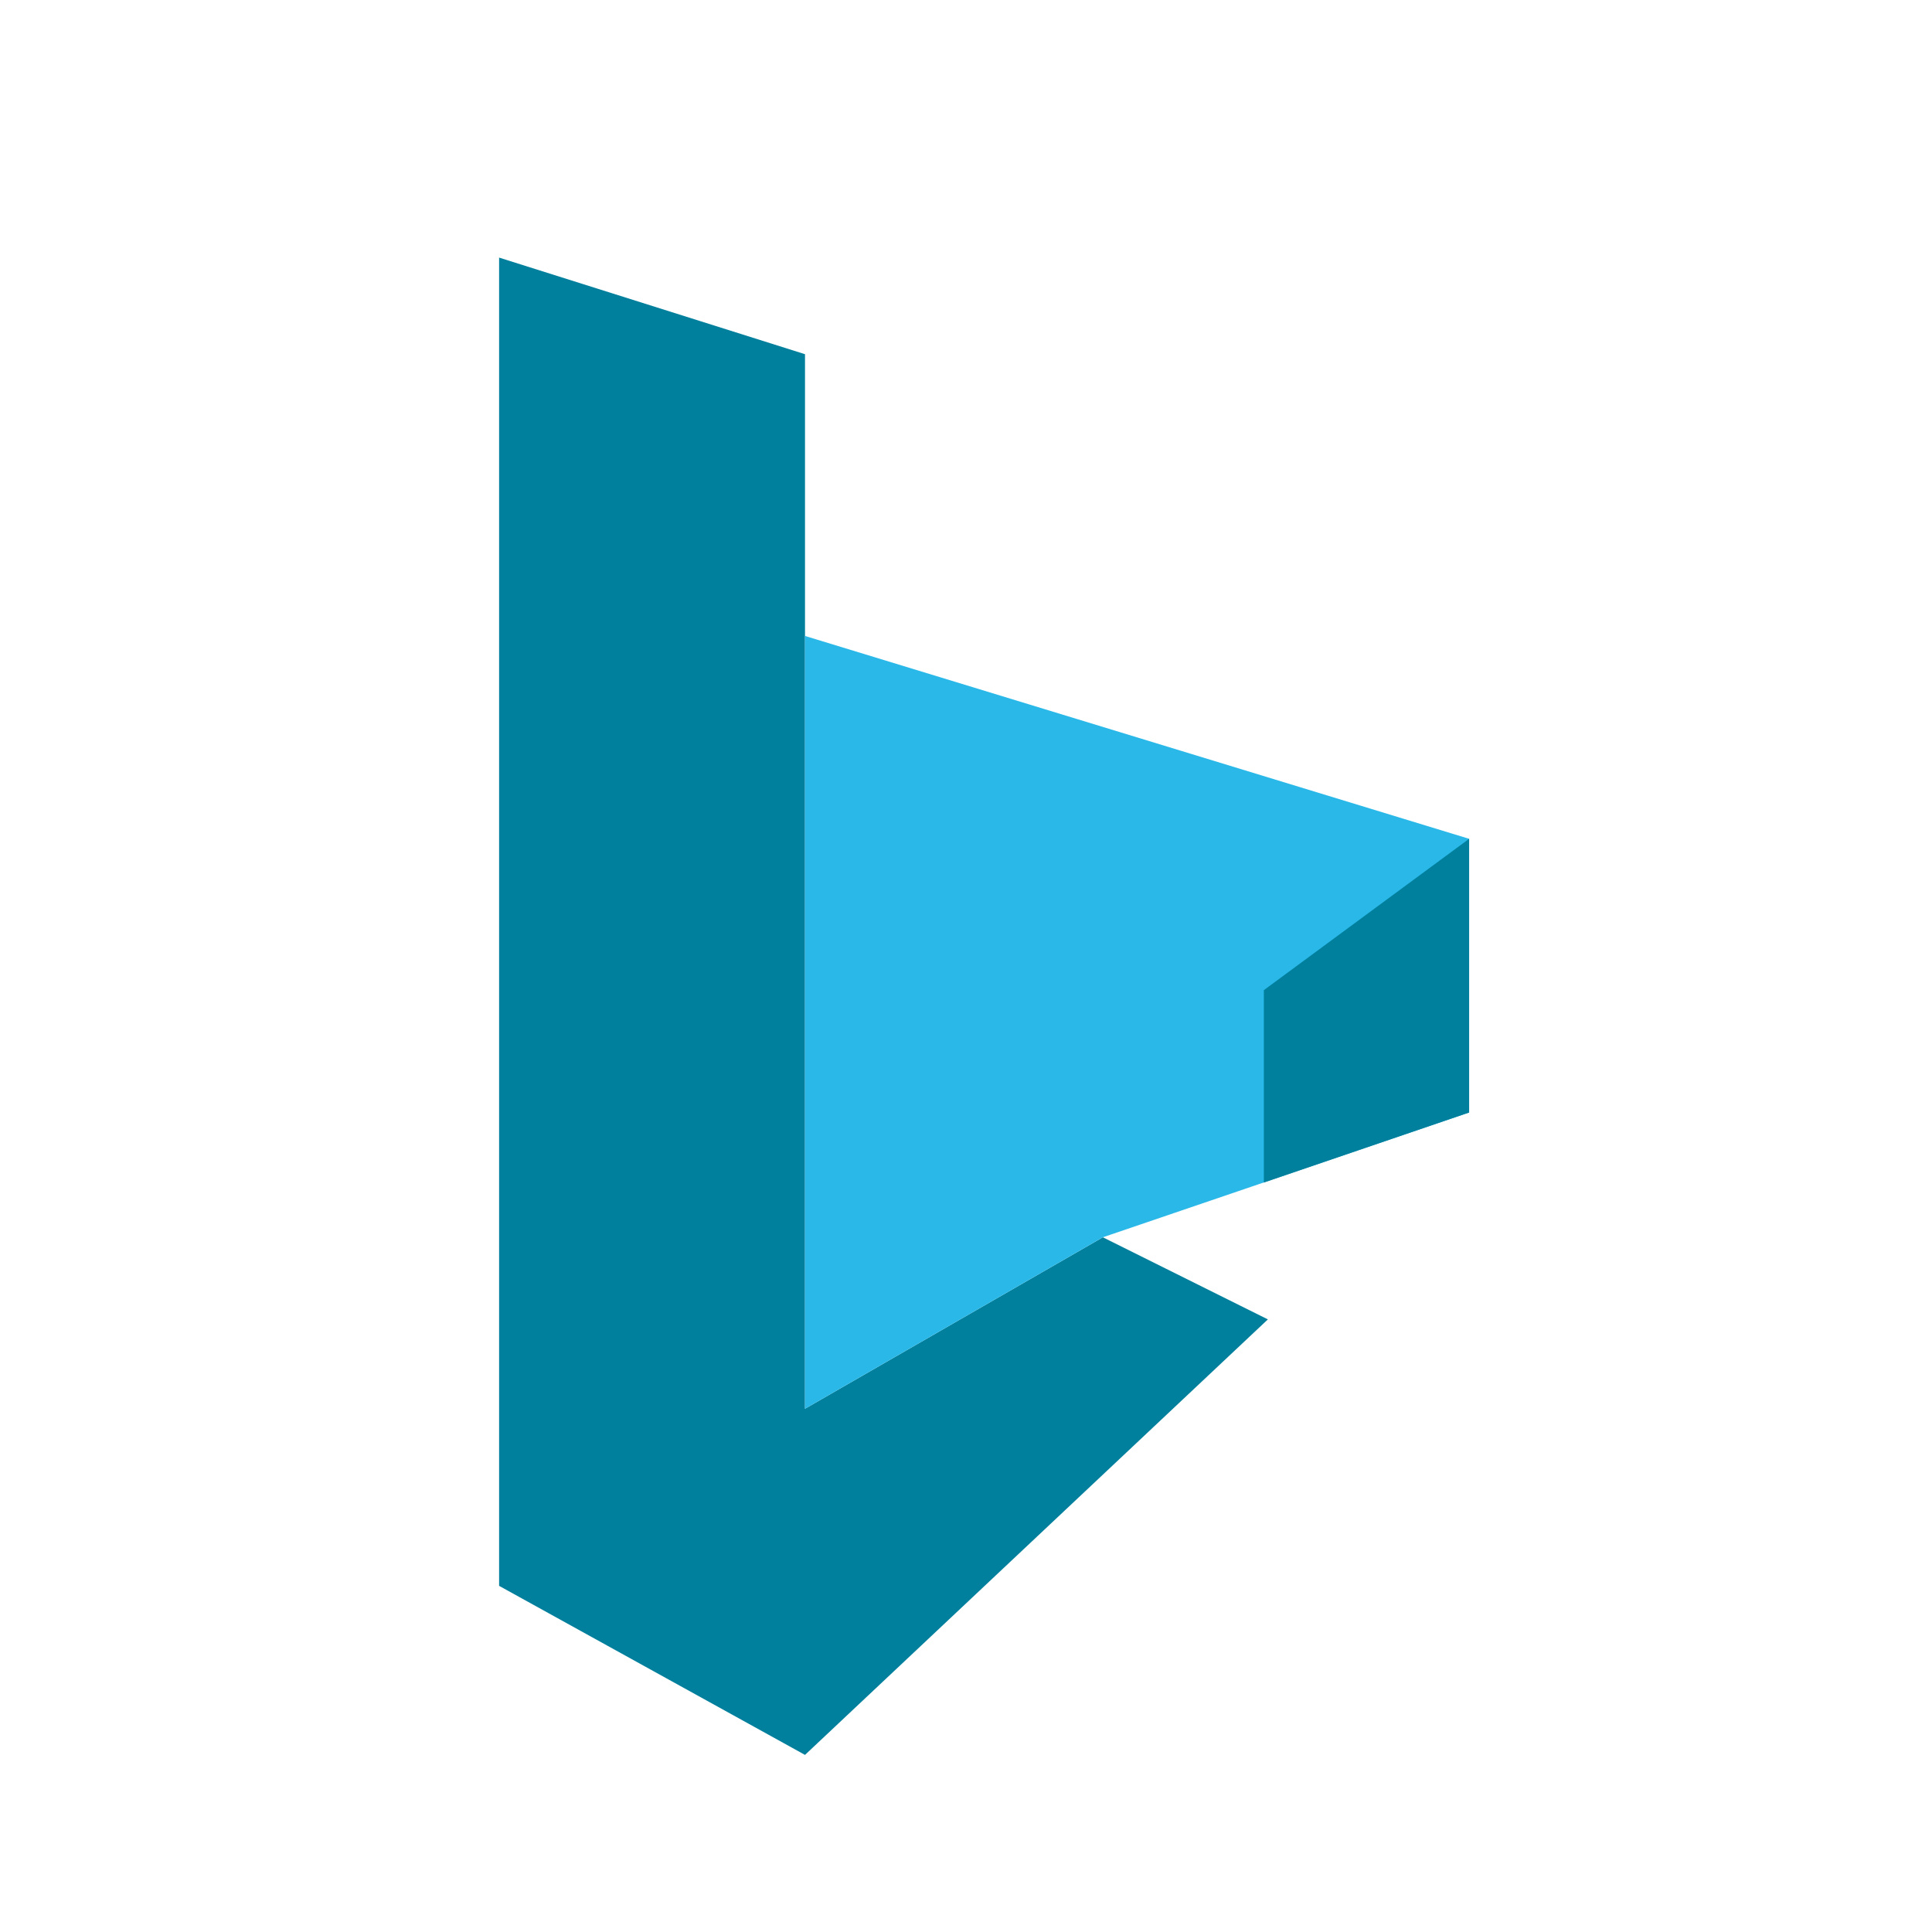
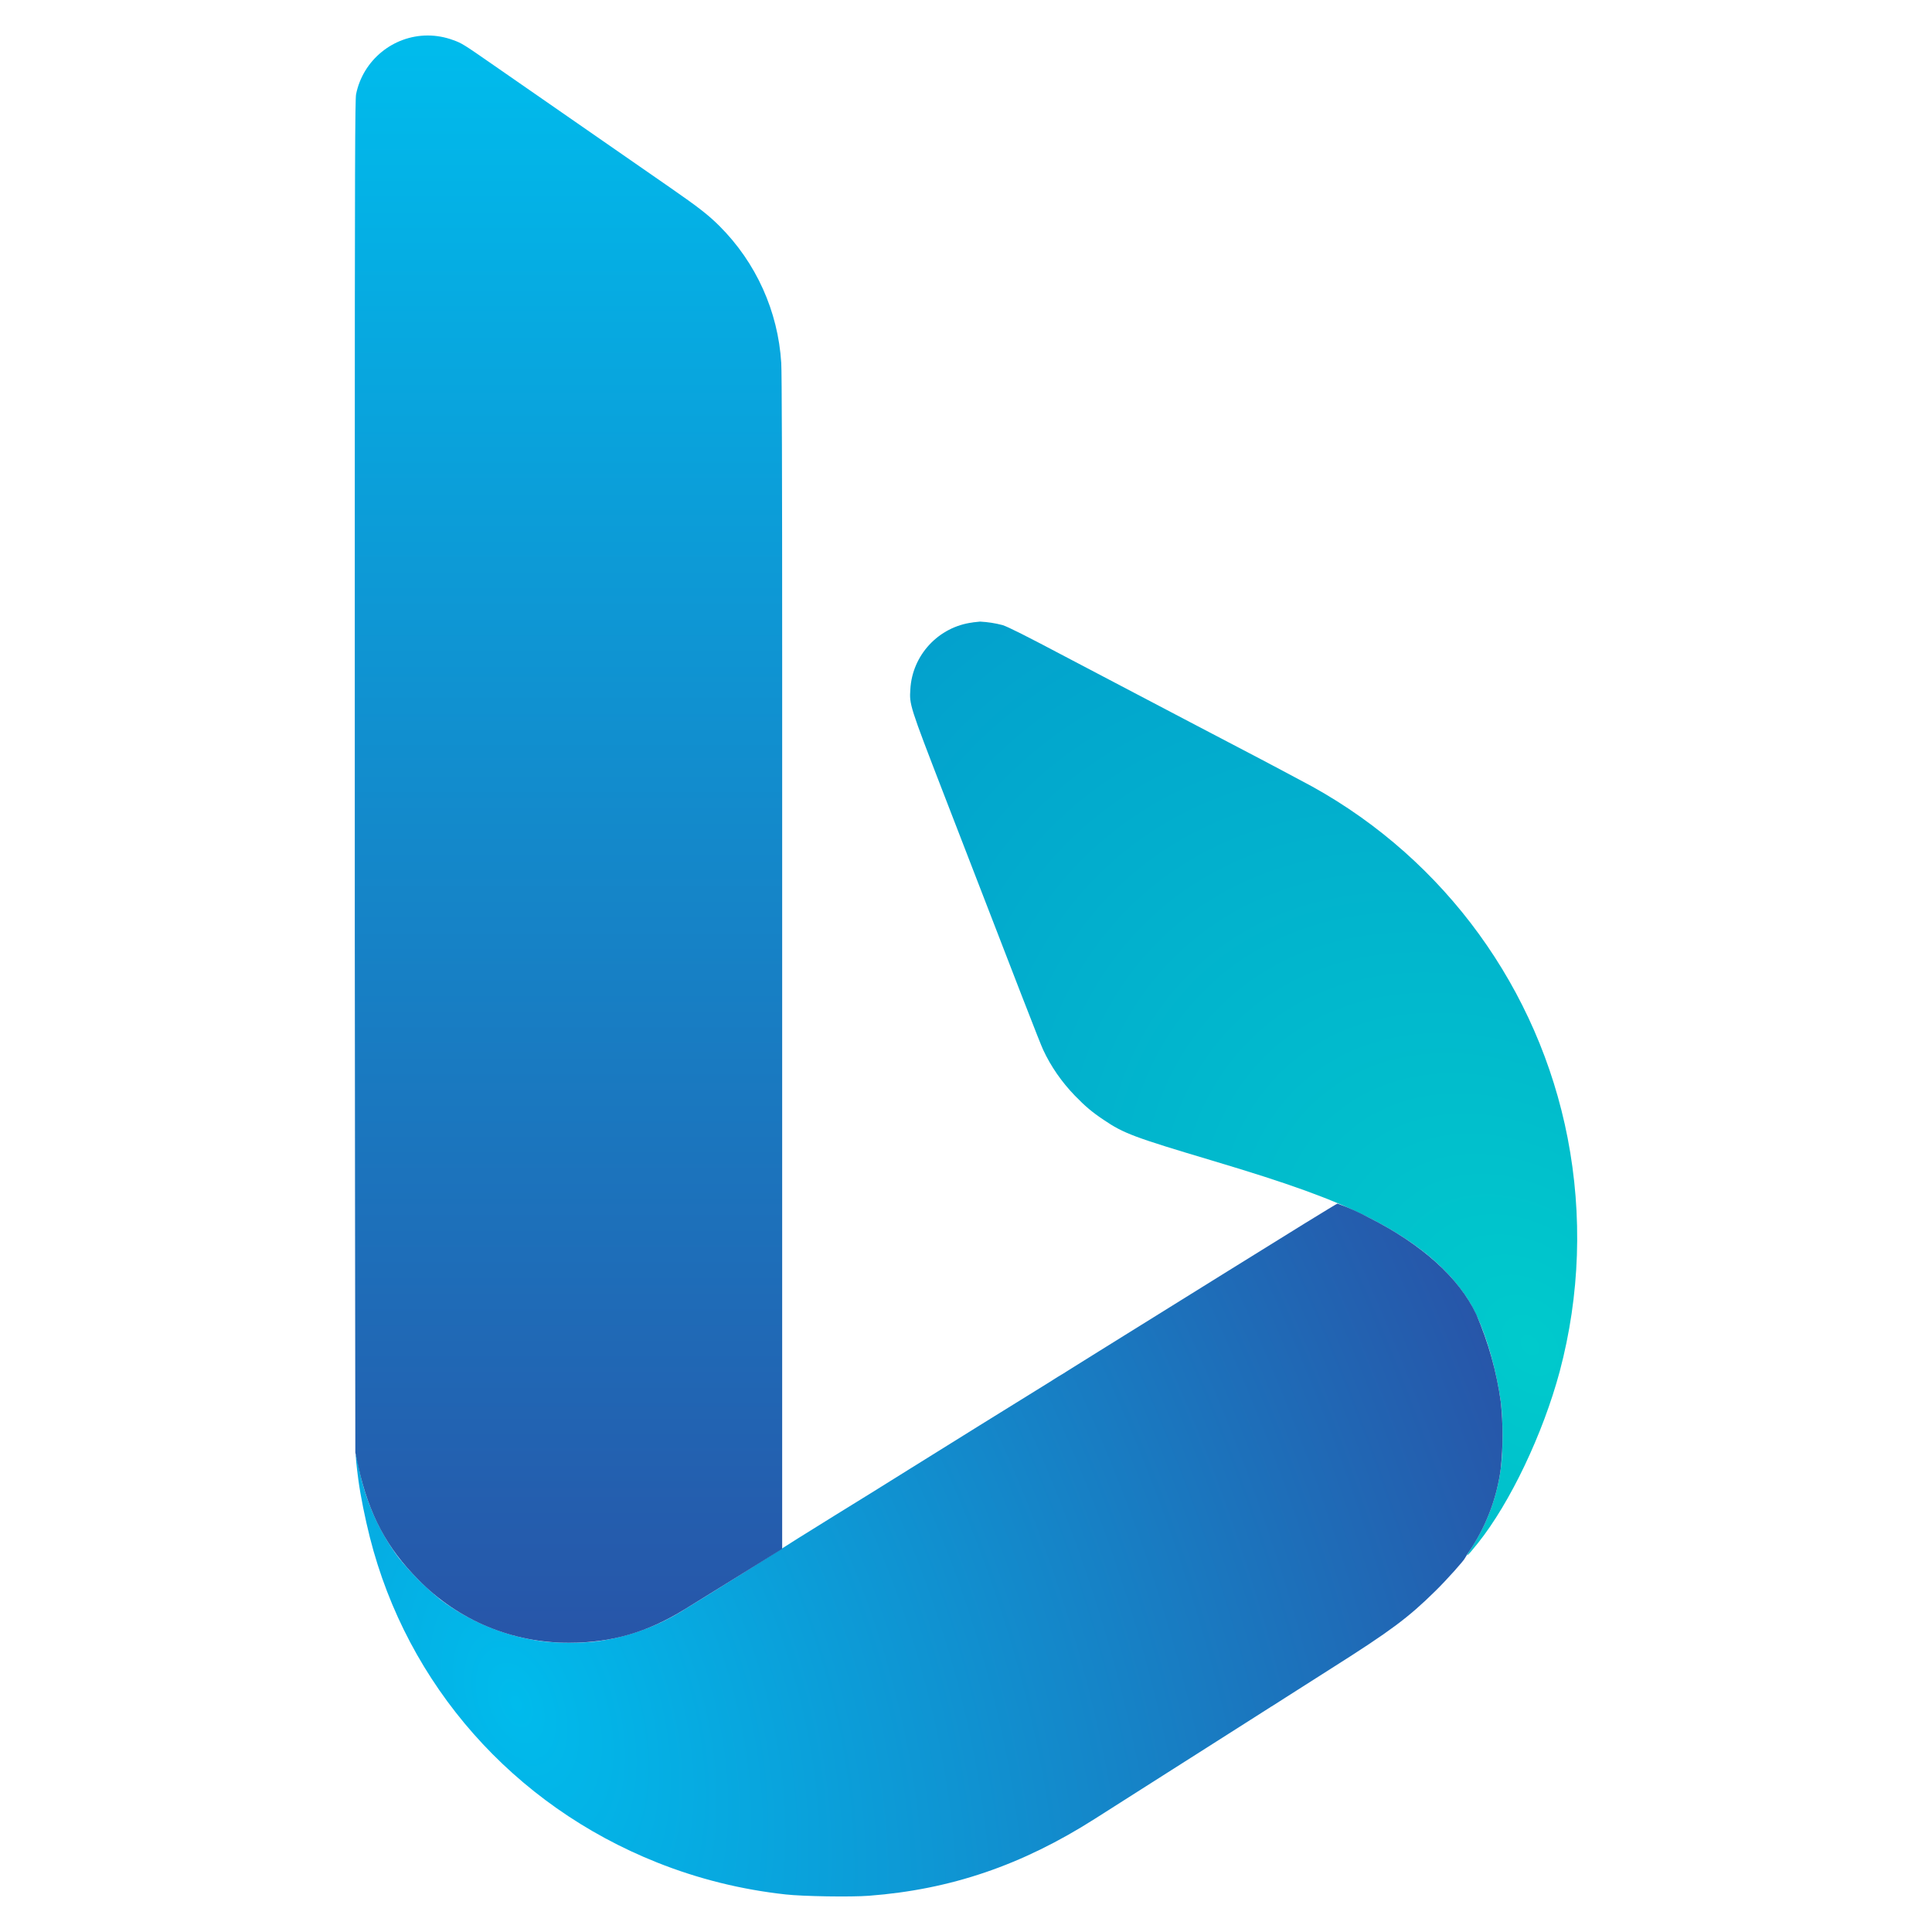
- <svg xmlns="http://www.w3.org/2000/svg" viewBox="0 0 24 24" fill="none">
-   <path fill="#00809D" d="M6.2 3.2 10 4.4v13.1l3.7-2.13 2.05 1.02L10 21.8 6.2 19.7V3.2Z" />
-   <path fill="#29B8E8" d="m13.7 15.37 4.55-1.55v-3.4L10 7.9v9.6l3.7-2.13Z" />
-   <path fill="#00809D" d="M18.25 10.42v3.4l-2.55.87V12.3l2.55-1.88Z" />
+ <svg xmlns="http://www.w3.org/2000/svg" width="100%" height="100%" viewBox="0 0 24 24" version="1.1" xml:space="preserve" style="fill-rule:evenodd;clip-rule:evenodd;stroke-linejoin:round;stroke-miterlimit:2;">
+   <g transform="matrix(0.963191,0,0,0.963191,0.554557,0.441891)">
+     <path d="M11.97,7.569C11.53,7.624 11.189,7.989 11.165,8.432C11.152,8.627 11.155,8.641 11.595,9.779C12.595,12.369 12.837,12.993 12.878,13.081C12.977,13.294 13.115,13.494 13.288,13.673C13.422,13.811 13.51,13.885 13.658,13.984C13.918,14.16 14.048,14.208 15.063,14.511C16.052,14.806 16.592,15.001 17.057,15.234C17.66,15.536 18.081,15.878 18.347,16.285C18.538,16.577 18.707,17.1 18.781,17.627C18.81,17.833 18.81,18.288 18.781,18.474C18.733,18.84 18.605,19.19 18.405,19.5C18.305,19.651 18.34,19.626 18.486,19.442C18.901,18.922 19.324,18.034 19.54,17.229C19.801,16.246 19.836,15.216 19.642,14.217C19.268,12.296 18.062,10.636 16.351,9.687C15.912,9.451 15.471,9.219 15.029,8.989L14.775,8.856C14.25,8.581 13.725,8.305 13.2,8.029C12.652,7.739 12.42,7.623 12.354,7.603C12.259,7.578 12.162,7.563 12.064,7.558L11.971,7.568L11.97,7.569Z" style="fill:url(#_Radial1);fill-rule:nonzero;" />
+   </g>
+   <g transform="matrix(0.963191,0,0,0.963191,0.554557,0.441891)">
+     <path d="M13.164,17.24C13.096,17.28 13.028,17.322 12.962,17.365C12.363,17.735 11.765,18.107 11.167,18.48C10.838,18.686 10.508,18.891 10.178,19.094L9.715,19.382C9.217,19.7 8.716,20.014 8.213,20.323C7.887,20.523 7.509,20.657 7.123,20.71C6.943,20.734 6.603,20.734 6.423,20.71C5.945,20.647 5.491,20.462 5.105,20.172C4.905,20.01 4.723,19.827 4.562,19.627C4.311,19.289 4.138,18.899 4.056,18.486C4.045,18.425 4.031,18.364 4.015,18.304C4.007,18.296 4.021,18.442 4.047,18.634C4.074,18.833 4.132,19.121 4.194,19.367C4.676,21.274 6.044,22.824 7.899,23.562C8.43,23.774 8.988,23.912 9.557,23.974C9.777,23.999 10.401,24.009 10.631,23.991C11.685,23.911 12.603,23.598 13.544,22.999C13.856,22.8 14.168,22.601 14.481,22.403L14.865,22.159L15.549,21.724L15.783,21.575L15.792,21.57L15.817,21.553L15.83,21.546L16.002,21.436L16.599,21.056C17.359,20.575 17.586,20.406 17.939,20.058C18.087,19.912 18.309,19.664 18.32,19.633C18.322,19.626 18.362,19.565 18.408,19.497C18.606,19.188 18.734,18.838 18.781,18.474C18.81,18.192 18.81,17.909 18.781,17.627C18.727,17.235 18.62,16.853 18.463,16.49C18.239,16.018 17.763,15.59 17.08,15.245C16.949,15.175 16.814,15.114 16.674,15.064C16.664,15.064 16.028,15.456 15.261,15.934C14.708,16.278 14.156,16.621 13.603,16.965L13.164,17.239L13.164,17.24Z" style="fill:url(#_Radial2);fill-rule:nonzero;" />
+   </g>
+   <g transform="matrix(0.963191,0,0,0.963191,0.554557,0.441891)">
+     <path d="M4.003,14.946L4.007,18.276L4.049,18.469C4.183,19.073 4.415,19.509 4.819,19.914C5.332,20.44 6.039,20.734 6.774,20.728C7.31,20.728 7.774,20.593 8.253,20.298L8.956,19.863L9.512,19.517L9.512,8.003C9.512,5.697 9.508,4.328 9.5,4.221C9.459,3.555 9.175,2.927 8.703,2.456C8.558,2.312 8.435,2.216 8.066,1.96C7.298,1.428 6.53,0.895 5.762,0.362C5.406,0.115 5.38,0.098 5.271,0.059C5.166,0.02 5.054,-0.001 4.941,-0.001C4.494,-0.001 4.106,0.317 4.017,0.755C4.003,0.818 4,1.659 4,6.223L4,11.617L4.003,14.946Z" style="fill:url(#_Linear3);fill-rule:nonzero;" />
+   </g>
+   <defs>
+     <radialGradient id="_Radial1" cx="0" cy="0" r="1" gradientUnits="userSpaceOnUse" gradientTransform="matrix(-11.28482,-13.11448,9.371292,-8.064134,19.22366,16.92724)">
+       <stop offset="0" style="stop-color:rgb(0,202,204);stop-opacity:1" />
+       <stop offset="1" style="stop-color:rgb(4,143,206);stop-opacity:1" />
+     </radialGradient>
+     <radialGradient id="_Radial2" cx="0" cy="0" r="1" gradientUnits="userSpaceOnUse" gradientTransform="matrix(12.24229,-5.282616,8.742765,20.26198,6.067752,21.44705)">
+       <stop offset="0" style="stop-color:rgb(0,187,236);stop-opacity:1" />
+       <stop offset="1" style="stop-color:rgb(39,86,169);stop-opacity:1" />
+     </radialGradient>
+     <linearGradient id="_Linear3" x1="0" y1="0" x2="1" y2="0" gradientUnits="userSpaceOnUse" gradientTransform="matrix(0,20.72865,-20.72865,0,6.756,-0.000558)">
+       <stop offset="0" style="stop-color:rgb(0,187,236);stop-opacity:1" />
+       <stop offset="1" style="stop-color:rgb(39,86,169);stop-opacity:1" />
+     </linearGradient>
+   </defs>
</svg>
